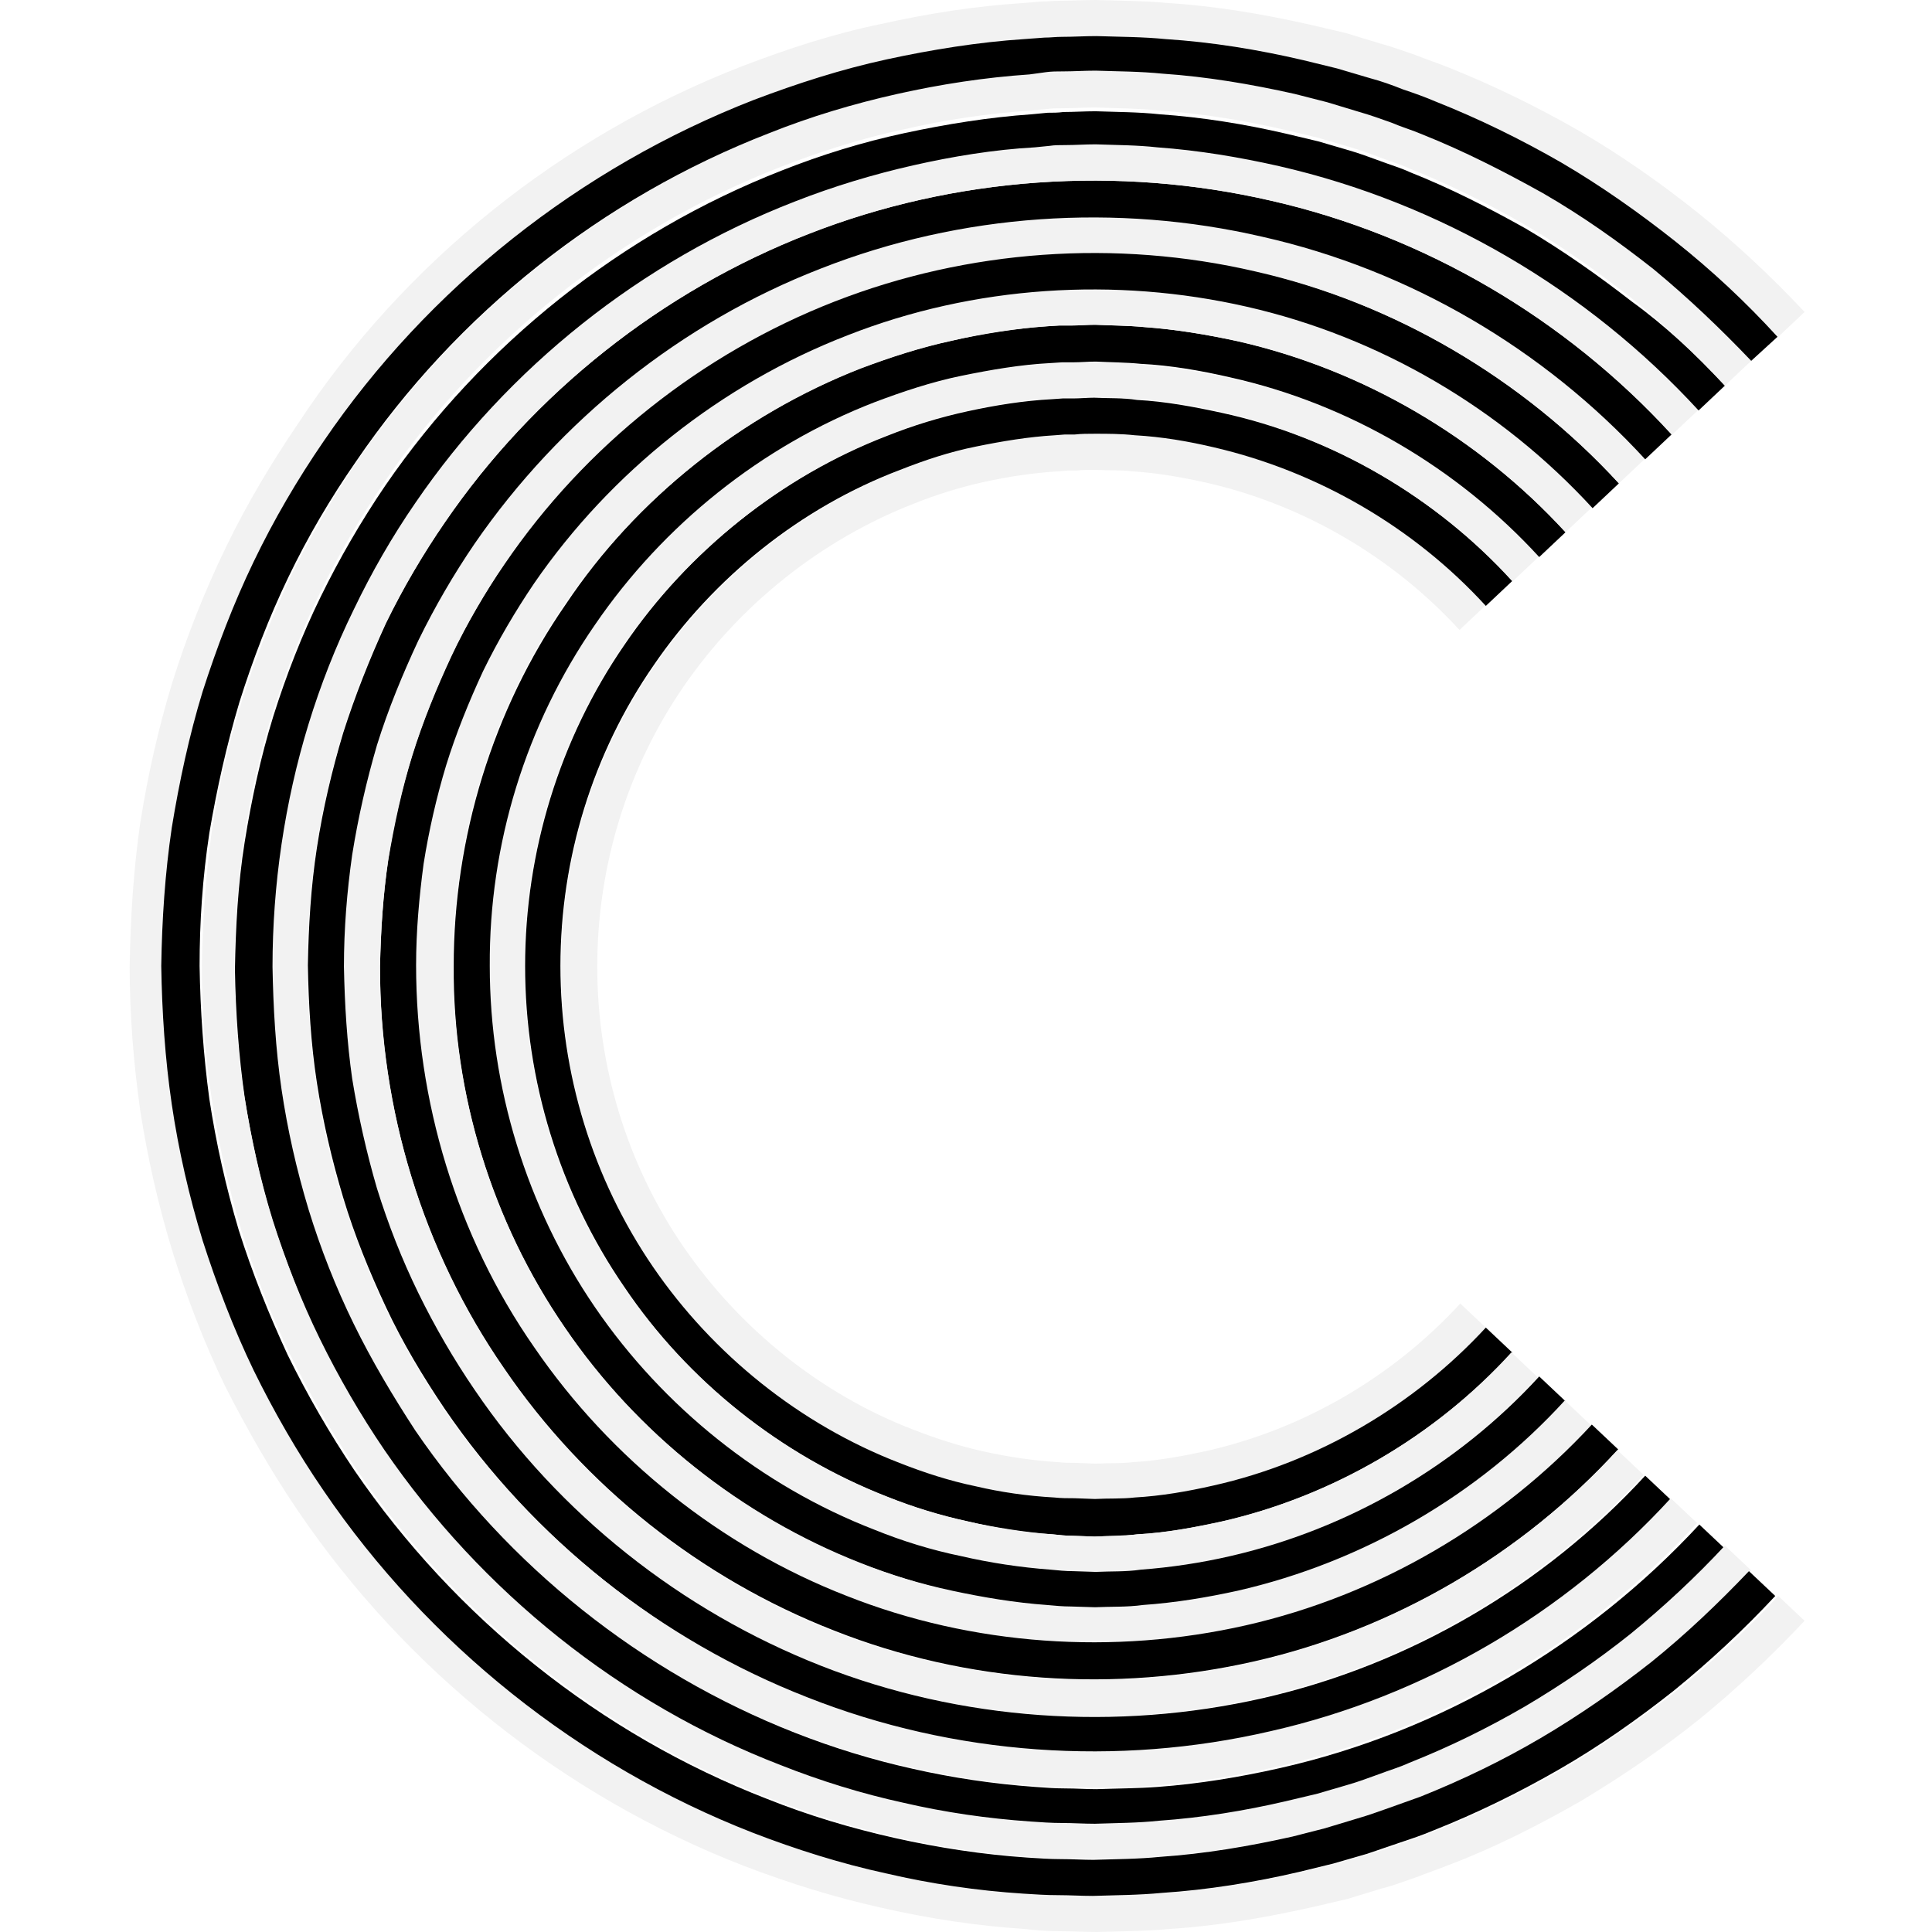
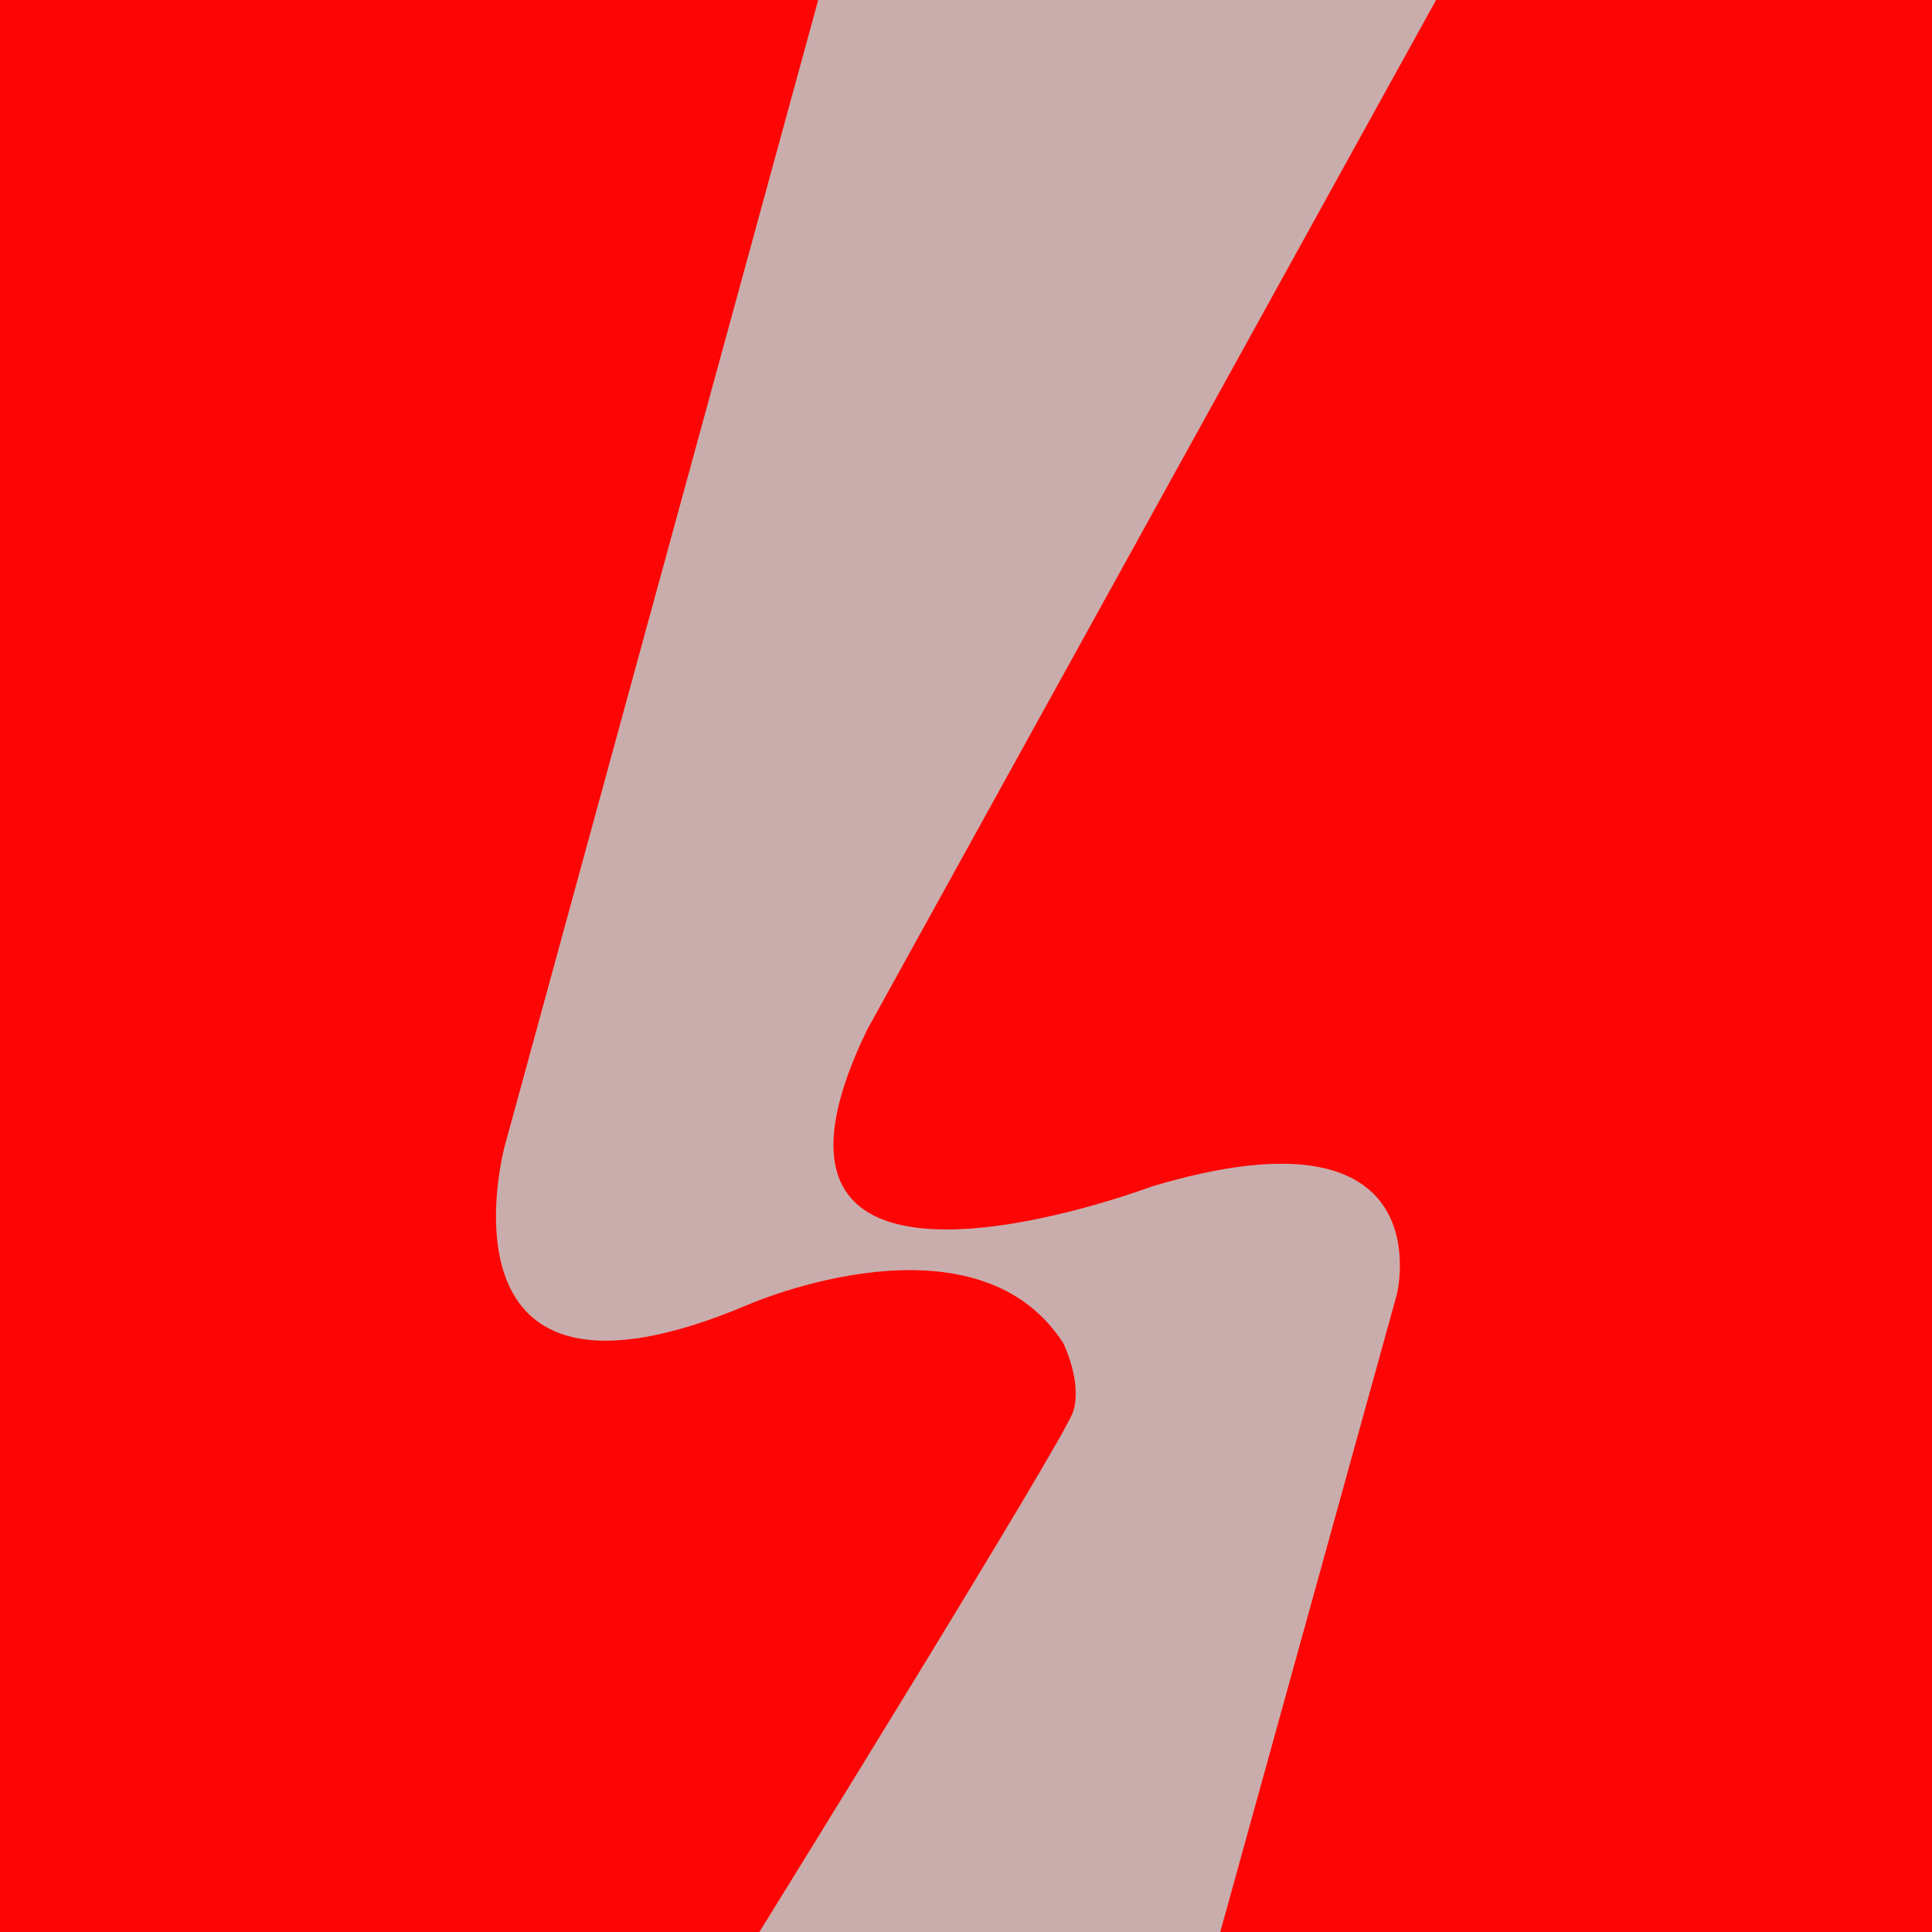
- <svg xmlns="http://www.w3.org/2000/svg" t="1590130851544" class="icon" viewBox="0 0 1024 1024" version="1.1" p-id="3218" width="200" height="200">
+ <svg xmlns="http://www.w3.org/2000/svg" id="图层_1" data-name="图层 1" viewBox="0 0 200 200">
  <defs>
-     <style type="text/css" />
+     <style>.cls-1{fill:#fd0505;}.cls-2{fill:#c9adac;}</style>
  </defs>
-   <path d="M787.524 320.747l-13.946 13.149c-35.86-39.047-83.275-66.54-134.275-78.095-12.75-2.789-25.899-5.18-39.047-5.977-6.375-0.797-13.149-0.398-19.922-0.797-3.188 0-6.774 0-9.961 0.398H565.591l-4.781 0.398c-13.149 0.797-26.297 2.789-39.047 5.578-12.75 2.789-25.5 6.774-37.454 11.555C435.3 286.082 392.268 320.349 362.384 363.779s-45.821 95.228-45.821 148.619c0 52.993 15.938 105.189 45.821 148.619 29.883 43.43 72.915 78.095 121.924 96.822 12.352 4.781 24.704 8.766 37.454 11.555 12.75 2.789 25.899 4.781 39.047 5.578 3.188 0.398 6.774 0.398 9.961 0.398l9.961 0.398c6.774-0.398 13.149 0 19.922-0.797 13.149-0.797 26.297-3.188 39.047-5.977 51.001-11.555 98.416-39.047 134.275-78.095l13.946 13.149c-38.251 41.837-89.251 71.321-144.237 83.673-13.547 3.188-27.493 5.578-41.837 6.375-7.172 0.797-14.344 0.398-21.118 0.797l-10.758-0.398c-3.586 0-7.172-0.398-10.758-0.398-13.946-0.797-28.289-3.188-41.837-5.977-13.946-2.789-27.094-7.172-40.243-12.352-52.595-20.321-98.814-57.376-130.689-103.994-32.274-46.618-49.009-102.4-49.009-159.377s17.133-112.76 49.407-159.377c31.875-46.618 78.095-83.673 130.689-103.994 13.149-5.18 26.696-9.563 40.243-12.352 13.547-3.188 27.493-5.18 41.837-5.977l5.18-0.398h5.18c3.586 0 7.172-0.398 10.758-0.398 7.172 0.398 14.344 0 21.118 0.797 13.946 0.797 27.891 3.188 41.837 6.375 54.587 12.352 105.588 41.837 143.838 83.673z" fill="#F2F2F2" p-id="3219" />
-   <path d="M801.469 307.997l-13.946 13.149c-38.251-41.837-89.251-71.321-144.237-84.072-13.547-3.188-27.493-5.578-41.837-6.375-7.172-0.797-14.344-0.797-21.118-0.797-3.586 0-7.172 0-10.758 0.398h-5.18l-5.18 0.398c-13.946 0.797-28.289 3.188-41.837 5.977-13.946 2.789-27.094 7.172-40.243 12.352-52.595 19.922-98.814 56.977-130.689 103.595-32.274 46.618-49.407 102.4-49.407 159.377s17.133 112.76 49.009 159.377 78.095 83.673 130.689 103.994c13.149 5.18 26.696 9.563 40.243 12.352 13.547 3.188 27.493 5.18 41.837 5.977 3.586 0.398 7.172 0.398 10.758 0.398l10.758 0.398c7.172-0.398 14.344 0 21.118-0.797 13.946-0.797 27.891-3.188 41.837-6.375 54.985-12.352 105.986-42.235 144.237-83.673l13.946 13.149c-41.04 44.626-95.228 76.103-153.799 89.65-14.742 3.188-29.485 5.977-44.626 6.774-7.57 0.797-15.141 0.797-22.711 1.195l-11.156-0.398c-3.984 0-7.57-0.398-11.156-0.797-15.141-0.797-29.883-3.188-44.626-6.774-14.742-3.188-29.086-7.57-43.032-13.149-56.181-21.914-105.588-60.962-139.455-111.166-34.266-49.805-52.595-109.572-52.595-170.135 0-60.563 18.328-120.33 52.595-170.135C364.775 292.059 414.182 252.613 469.964 231.097c13.946-5.578 28.289-9.961 43.032-13.149 14.742-3.188 29.485-5.578 44.626-6.375l5.578-0.398h5.578c3.586 0 7.57-0.398 11.156-0.398 7.57 0.398 15.141 0 22.711 1.195 15.141 0.797 29.883 3.586 44.626 6.774 58.97 12.75 113.556 44.626 154.198 89.251z" fill="" p-id="3220" />
-   <path d="M815.813 294.848l-13.946 13.149c-41.04-44.626-95.228-76.103-153.799-89.65-14.742-3.188-29.485-5.977-44.626-6.774-7.57-0.797-15.141-0.797-22.711-1.195-3.586 0-7.57 0-11.156 0.398h-5.578l-6.375 0.398c-15.141 0.797-29.883 3.188-44.626 6.375-14.742 3.188-29.086 7.57-43.032 13.149-55.782 21.914-105.189 61.36-139.455 111.166-34.266 49.805-52.595 109.572-52.595 170.135 0 60.563 18.328 120.33 52.595 170.135 33.868 49.805 83.275 89.251 139.455 111.166 13.946 5.578 28.289 9.961 43.032 13.149 14.742 3.188 29.485 5.578 44.626 6.774 3.586 0.398 7.57 0.797 11.156 0.797l11.156 0.398c7.57-0.398 15.141 0 22.711-1.195 15.141-0.797 29.883-3.586 44.626-6.774 58.571-13.149 113.158-45.024 153.799-89.65l13.946 13.149c-43.43 47.415-101.205 80.884-163.76 95.228-15.539 3.586-31.477 6.375-47.415 7.172-7.969 0.797-15.938 0.797-23.907 1.195l-11.953-0.398c-3.984 0-7.969-0.398-11.953-0.797-15.938-0.797-31.875-3.586-47.415-7.172-15.539-3.188-31.079-8.367-45.821-13.946-59.767-23.11-111.963-64.946-148.221-117.939-36.258-52.993-55.782-116.744-55.782-180.893 0-64.149 19.524-127.9 55.782-180.893 36.258-52.993 88.853-94.83 148.221-117.939 14.742-5.977 30.282-10.758 45.821-13.946 15.539-3.586 31.477-5.977 47.415-6.774l5.977-0.398h5.977c3.984 0 7.969-0.398 11.953-0.398 7.969 0.398 15.938 0 23.907 1.195 15.938 1.195 31.875 3.586 47.415 7.172 63.353 13.149 121.127 47.016 164.557 94.431z" fill="#F2F2F2" p-id="3221" />
-   <path d="M829.759 282.098l-13.946 13.149c-43.43-47.415-101.205-81.282-163.76-95.228-15.539-3.586-31.477-6.375-47.415-7.172-7.969-0.797-15.938-0.797-23.907-1.195-3.984 0-7.969 0.398-11.953 0.398h-5.977l-5.977 0.398c-15.938 0.797-31.875 3.586-47.415 6.774-15.539 3.188-31.079 8.367-45.821 13.946-59.767 23.11-111.963 64.946-148.221 117.939-36.657 52.993-56.181 116.346-55.782 180.893 0 64.149 19.524 127.9 55.782 180.893 36.258 52.993 88.454 94.83 148.221 117.939 14.742 5.977 30.282 10.758 45.821 13.946 15.539 3.586 31.477 5.977 47.415 7.172 3.984 0.398 7.969 0.797 11.953 0.797l11.953 0.398c7.969-0.398 15.938 0 23.907-1.195 15.938-1.195 31.875-3.586 47.415-7.172 62.556-14.344 120.33-47.813 163.76-95.228l13.946 13.149c-46.219 50.204-107.181 85.665-173.323 100.806-16.735 3.586-33.469 6.375-50.204 7.57-8.367 0.797-17.133 0.797-25.5 1.195l-12.75-0.398c-4.383 0-8.367-0.398-12.75-0.797-17.133-1.195-33.868-3.586-50.204-7.57-16.735-3.586-32.672-8.766-48.61-14.742-63.353-24.704-118.736-68.931-156.987-125.111-38.649-56.181-59.368-123.518-58.97-191.651 0-68.134 20.719-135.869 59.368-191.651C337.282 264.168 393.065 219.941 456.019 195.237c15.938-5.977 31.875-11.156 48.61-14.742 16.735-3.586 33.469-6.375 50.204-7.57l6.375-0.398h6.375c4.383 0 8.367-0.398 12.75-0.398 8.367 0.398 17.133 0.398 25.5 1.195 17.133 1.195 33.868 3.984 50.204 7.57 66.54 15.141 127.502 51.001 173.721 101.205z" fill="" p-id="3222" />
-   <path d="M843.704 268.949l-13.946 13.149c-45.821-50.204-107.181-86.064-173.323-101.205-16.735-3.586-33.469-6.375-50.204-7.57-8.367-0.797-17.133-0.797-25.5-1.195-4.383 0-8.367 0.398-12.75 0.398H561.606l-6.375 0.398c-17.133 1.195-33.868 3.586-50.204 7.57-16.735 3.586-32.672 8.766-48.61 14.742-63.353 24.704-118.736 68.931-156.987 124.713-38.649 55.782-59.368 123.518-59.368 191.651s20.719 135.869 58.97 191.651c38.251 56.181 94.033 100.408 156.987 125.111 15.938 6.375 31.875 11.156 48.61 14.742 16.735 3.586 33.469 6.375 50.204 7.57 4.383 0.398 8.367 0.797 12.75 0.797l12.75 0.398c8.367-0.398 17.133 0 25.5-1.195 17.133-1.195 33.868-3.984 50.204-7.57 66.142-15.141 127.502-50.602 173.323-100.806l13.946 13.149c-48.61 52.993-113.158 90.845-183.284 106.384-69.728 15.938-144.635 10.758-211.574-15.539-66.939-25.899-125.51-72.915-165.753-131.885-40.641-58.97-62.556-130.689-62.556-202.409 0.398-17.93 1.594-35.86 3.984-53.79 2.789-17.532 6.774-35.063 11.953-52.196 5.578-17.133 11.953-33.868 19.524-49.805 7.969-15.938 17.133-31.477 27.094-46.618 41.04-59.368 99.611-105.986 166.549-132.283 66.54-26.297 141.447-31.477 211.574-15.141 69.728 15.938 134.275 53.79 182.886 106.783z" fill="#F2F2F2" p-id="3223" />
-   <path d="M858.048 256.199l-13.946 13.149c-48.61-52.993-113.158-90.845-183.284-106.783-69.728-15.938-144.635-11.156-211.574 15.141-66.939 25.899-125.51 72.517-166.151 131.486-9.961 14.742-19.125 30.282-27.094 46.618-7.57 16.336-14.344 33.071-19.524 49.805-5.18 17.133-9.164 34.665-11.953 52.196-2.391 17.93-3.984 35.86-3.984 53.79 0 71.72 21.516 143.44 62.556 202.409 40.641 59.368 99.212 105.986 165.753 131.885 66.54 26.297 141.447 31.477 211.574 15.539s134.674-53.79 183.284-106.384l13.946 13.149c-51.001 55.782-119.135 95.626-192.847 112.361-73.712 16.735-152.205 11.555-222.73-16.336-70.525-27.493-132.283-76.501-174.917-139.057-43.032-62.157-66.142-137.861-65.743-213.167 0.398-18.727 1.594-37.852 4.383-56.579 2.789-18.727 7.172-37.055 12.75-55.384 5.578-17.93 12.75-35.461 20.719-52.595 8.367-17.133 17.93-33.469 28.289-49.009 42.633-62.556 104.392-111.564 174.917-139.057 70.525-27.493 149.018-33.071 222.73-15.938 73.314 17.133 141.447 56.977 192.847 112.76z" fill="" p-id="3224" data-spm-anchor-id="a313x.7781069.0.i0" class="selected" />
-   <path d="M871.994 243.051l-13.946 13.149c-51.001-55.782-119.135-95.626-192.847-112.361-73.712-17.133-152.205-11.555-222.73 15.938C371.947 187.268 310.188 236.277 267.555 298.833c-10.758 15.539-20.321 31.875-28.289 49.009-7.969 17.133-15.141 34.665-20.719 52.595-5.578 17.93-9.563 36.657-12.75 55.384-2.789 18.727-3.984 37.454-4.383 56.579 0 75.704 22.711 151.01 65.743 213.167 42.633 62.556 104.392 111.564 174.518 139.057 70.126 27.493 149.018 33.071 222.73 16.336 73.712-16.735 141.846-56.579 192.847-112.361l13.946 13.149c-53.79 58.571-125.51 100.408-202.808 117.939-77.298 17.93-160.174 11.953-233.886-17.133-74.111-28.688-138.658-80.486-183.682-146.229-11.156-16.336-21.118-33.469-29.883-51.399-8.367-17.93-15.938-36.258-21.914-55.384-5.977-19.125-9.961-38.251-13.149-58.173-2.789-19.524-4.383-39.446-4.383-59.368 0.398-19.922 1.594-39.844 4.383-59.368 3.188-19.524 7.57-39.047 13.149-58.173 5.977-18.727 13.149-37.454 21.914-55.384s18.727-35.063 29.883-51.399c44.626-65.345 109.572-117.142 183.682-145.83 74.111-29.086 156.588-34.665 233.886-16.735 78.493 17.532 149.815 59.368 203.605 117.939z" fill="#F2F2F2" p-id="3225" />
-   <path d="M885.939 230.3l-13.946 13.149c-53.79-58.571-125.111-100.408-202.808-117.939-77.298-17.93-159.776-12.352-233.886 16.735-74.111 28.688-138.658 80.486-183.682 145.83-11.156 16.336-21.118 33.469-29.883 51.399-8.367 17.93-15.938 36.258-21.914 55.384-5.578 19.125-9.961 38.251-13.149 58.173-2.789 19.524-4.383 39.446-4.383 59.368 0.398 19.922 1.594 39.844 4.383 59.368 3.188 19.524 7.57 39.047 13.149 58.173 5.977 19.125 13.149 37.454 21.914 55.384s18.727 35.063 29.883 51.399c44.626 65.743 109.572 117.142 183.682 146.229 74.111 29.086 156.588 34.665 233.886 17.133 77.298-17.532 149.018-59.368 202.808-117.939l13.946 13.149c-56.181 61.36-131.486 105.189-212.37 123.518-81.282 18.727-167.745 12.75-245.043-17.93-78.095-31.477-145.83-85.267-192.847-154.198-11.555-17.133-22.313-35.063-31.079-53.79-8.766-18.727-16.735-38.251-22.711-58.173S171.132 594.478 167.944 573.759c-3.188-20.719-4.383-41.438-4.781-62.157 0.398-20.719 1.594-41.438 4.781-62.157 3.188-20.719 7.969-41.04 13.946-60.962 6.375-19.922 13.946-39.047 22.711-58.173 9.164-18.727 19.524-36.657 31.477-53.79C282.696 208.386 350.83 154.198 428.526 123.916c77.696-30.282 164.159-36.258 245.043-17.532 81.282 18.328 156.19 62.556 212.37 123.916z" fill="" p-id="3226" />
-   <path d="M900.283 217.152l-13.946 13.149c-56.181-61.36-131.088-105.189-212.37-123.916-81.282-18.727-167.745-12.75-245.043 17.532C350.83 154.198 282.696 208.386 235.679 276.918c-11.555 17.133-22.313 35.063-31.477 53.79-8.766 18.727-16.735 38.251-22.711 58.173s-10.758 40.243-13.946 60.962c-3.188 20.719-4.383 41.438-4.781 62.157 0.398 20.719 1.594 41.438 4.781 62.157 3.188 20.719 7.57 41.04 13.946 60.962s13.946 39.446 22.711 58.173c9.164 18.727 19.524 36.657 31.079 53.79C282.696 815.614 350.431 869.404 428.128 899.686c77.696 30.68 164.159 36.657 245.043 17.93 81.282-18.328 156.19-62.157 212.37-123.518l13.946 13.149C840.517 871.396 762.023 917.217 677.155 936.342c-21.118 4.781-42.633 8.367-64.548 9.961-10.758 1.195-21.516 1.195-32.672 1.195-5.578 0-10.758-0.398-16.336-0.398-5.578 0-10.758-0.398-16.336-0.797-21.516-1.195-43.43-4.781-64.548-9.563-21.118-4.781-42.235-11.156-62.556-19.125-81.282-31.477-152.205-88.056-201.214-160.174-12.352-17.93-23.11-37.055-32.672-56.579-9.164-19.524-17.133-39.844-23.907-60.563-6.375-20.719-11.156-42.235-14.344-63.751-3.188-21.516-4.781-43.43-4.781-64.946 0.398-21.516 1.594-43.43 4.781-64.946 3.586-21.516 7.969-42.633 14.344-63.751 6.375-20.719 14.742-41.04 23.907-60.563C195.835 302.817 206.991 284.09 218.945 265.762c49.009-71.72 119.932-128.299 201.214-159.776 20.321-7.969 41.04-14.344 62.556-19.125 21.118-4.781 42.633-7.969 64.548-9.563l7.969-0.797c2.789 0 5.578 0 7.969-0.398 5.578 0 10.758-0.398 16.336-0.398 10.758 0.398 21.914 0.398 32.672 1.594 21.516 1.594 43.43 5.18 64.548 9.961 86.064 19.922 164.557 65.743 223.527 129.893z" fill="#F2F2F2" p-id="3227" />
-   <path d="M914.229 204.402l-13.946 13.149c-58.97-64.149-137.065-109.97-222.332-129.494-21.118-4.781-42.633-8.367-64.548-9.961-10.758-1.195-21.516-1.195-32.672-1.594-5.578 0-10.758 0.398-16.336 0.398-2.789 0-5.578 0-7.969 0.398l-7.969 0.797c-21.516 1.195-43.43 4.781-64.548 9.563-21.118 4.781-42.235 11.156-62.556 19.125-81.282 31.477-152.205 88.056-201.214 159.776-12.352 17.93-23.11 36.657-32.672 56.579-9.563 19.524-17.532 39.844-23.907 60.563-6.375 20.719-11.156 42.235-14.344 63.751-3.188 21.516-4.781 43.43-4.781 64.946 0.398 21.516 1.594 43.43 4.781 64.946 3.188 21.516 7.969 42.633 14.344 63.751 6.375 20.719 14.344 41.04 23.907 60.563 9.563 19.524 20.719 38.251 32.672 56.579 49.009 71.72 119.932 128.299 201.214 160.174 20.321 7.969 41.04 14.344 62.556 19.125 21.118 4.781 42.633 7.969 64.548 9.563 5.578 0.398 10.758 0.797 16.336 0.797 5.578 0 10.758 0.398 16.336 0.398 10.758-0.398 21.914-0.398 32.672-1.195 21.516-1.594 43.43-5.18 64.548-9.961 84.868-19.125 163.362-65.345 222.332-129.096l13.946 13.149c-15.539 16.735-32.274 32.274-49.805 46.618-17.93 13.946-36.657 27.094-56.181 38.649-19.922 11.156-40.243 21.516-61.36 29.883-5.18 2.391-10.758 3.984-15.938 5.977-5.18 1.992-10.758 3.984-16.336 5.578l-16.336 4.781-16.735 3.984c-22.313 4.781-44.626 8.766-67.337 10.36-11.156 1.195-22.711 1.195-33.868 1.594-5.578 0-11.156-0.398-17.133-0.398-5.578 0-11.156-0.398-17.133-0.797-22.711-1.594-45.024-4.781-67.337-9.961-22.313-4.781-43.829-11.555-64.946-19.922-84.868-33.071-158.979-92.04-209.98-166.948-12.75-18.727-24.305-38.649-34.266-58.97-9.961-20.719-17.93-41.837-25.102-63.353-6.774-21.914-11.555-43.829-15.141-66.54-3.188-22.313-4.781-45.024-5.18-67.735 0.398-22.711 1.594-45.423 5.18-67.735s8.367-44.626 15.141-66.54c6.774-21.516 15.141-43.032 25.102-63.353s21.516-40.243 34.266-58.97C255.602 182.487 329.712 123.518 414.182 90.447c21.118-8.367 43.032-15.141 65.345-19.922 22.313-4.781 44.626-8.367 67.337-9.961l8.367-0.797c2.789 0 5.578 0 8.367-0.398 5.578 0 11.156-0.398 17.133-0.398 11.156 0.398 22.711 0.398 33.868 1.594 22.711 1.594 45.024 5.18 67.337 10.36l16.735 3.984 16.336 4.781c5.578 1.594 10.758 3.586 16.336 5.578 5.18 1.992 10.758 3.586 15.938 5.977 21.118 8.367 41.438 18.727 61.36 29.883 19.524 11.555 38.251 24.704 56.181 38.649 17.133 12.352 33.868 27.891 49.407 44.626z" fill="" p-id="3228" />
-   <path d="M928.174 191.253l-13.946 13.149c-15.539-16.735-31.875-32.274-49.805-46.618-17.93-13.946-36.258-27.094-56.181-38.649-19.524-11.156-40.243-21.516-61.36-29.883-5.18-2.391-10.758-3.984-15.938-5.977-5.18-1.992-10.758-3.984-16.336-5.578l-16.336-4.781-16.735-3.984c-22.313-5.18-44.626-8.766-67.337-10.36-11.156-1.195-22.711-1.195-33.868-1.594-5.578 0-11.156 0.398-17.133 0.398-2.789 0-5.578 0-8.367 0.398l-8.367 0.797c-22.711 1.594-45.024 4.781-67.337 9.961-22.313 4.781-43.829 11.555-65.345 19.922C328.915 121.525 254.805 180.495 203.804 255.402c-12.75 18.727-24.305 38.251-34.266 58.97-9.961 20.321-17.93 41.837-25.102 63.353-6.774 21.914-11.555 43.829-15.141 66.54-3.188 22.313-4.781 45.024-5.18 67.735 0.398 22.711 1.594 45.423 5.18 67.735s8.367 44.626 15.141 66.54c6.774 21.516 15.141 43.032 25.102 63.353s21.516 40.243 34.266 58.97c51.399 74.907 125.111 134.275 209.98 166.948 21.118 8.367 43.032 15.141 64.946 19.922 22.313 5.18 44.626 8.367 67.337 9.961 5.578 0.398 11.156 0.797 17.133 0.797 5.578 0 11.156 0.398 17.133 0.398 11.156-0.398 22.711-0.398 33.868-1.594 22.711-1.594 45.024-5.18 67.337-10.36l16.735-3.984 16.336-4.781c5.578-1.594 10.758-3.586 16.336-5.578 5.18-1.992 10.758-3.586 15.938-5.977 21.118-8.367 41.438-18.328 61.36-29.883 19.524-11.555 38.251-24.305 56.181-38.649 17.532-14.344 34.266-29.883 49.805-46.618l13.946 13.149c-16.336 17.133-33.469 33.469-51.798 48.212-18.727 14.742-37.852 28.289-58.571 40.243-20.719 11.555-41.837 22.313-63.751 31.079-5.578 2.391-11.156 3.984-16.735 5.977-5.578 1.992-11.156 3.984-16.735 5.578l-17.133 5.18-17.133 4.383c-23.11 5.18-46.618 9.164-70.126 10.758-11.953 1.195-23.508 1.195-35.461 1.594-5.977 0-11.953-0.398-17.532-0.398-5.977 0-11.953-0.398-17.532-0.797-23.508-1.594-47.016-5.18-70.126-10.36-23.11-5.18-45.821-12.352-67.735-20.719-88.454-34.266-165.354-96.025-218.746-174.12-13.149-19.524-25.102-40.243-35.461-61.36-10.36-21.516-18.727-43.43-25.899-66.142-6.774-22.711-11.953-45.821-15.539-69.329-3.586-23.508-5.18-47.016-5.18-70.525 0.398-23.508 1.992-47.016 5.18-70.525 3.586-23.508 8.766-46.618 15.938-69.329 7.172-22.711 15.938-44.626 25.899-66.142 10.36-21.118 22.313-41.837 35.461-61.36 53.391-78.095 130.689-139.455 219.144-174.12 21.914-8.766 44.626-15.539 67.735-20.719 23.11-5.18 46.618-8.766 70.126-10.36l8.766-0.797c2.789 0 5.977 0 8.766-0.398 5.977 0 11.953-0.398 17.532-0.398 11.953 0.398 23.508 0.398 35.461 1.594 23.508 1.594 47.016 5.578 70.126 10.758l17.133 4.383 17.133 5.18c5.578 1.594 11.156 3.586 16.735 5.578 5.578 1.992 11.156 3.984 16.735 6.375 21.914 8.766 43.43 19.125 63.751 31.079s39.844 25.5 58.571 40.243c17.532 15.141 35.063 31.477 51.001 48.61z" fill="#F2F2F2" p-id="3229" />
-   <path d="M956.464 165.354l-13.946 13.149c-16.735-17.93-34.665-34.665-53.79-50.204-19.125-15.141-39.446-29.485-60.563-41.837-21.516-12.352-43.43-23.11-66.54-32.274-5.578-2.391-11.555-4.383-17.133-6.375-5.977-1.992-11.555-3.984-17.532-5.977l-17.532-5.18-18.727-4.781c-23.907-5.578-48.61-9.563-72.915-11.156-12.352-1.195-24.704-1.195-36.657-1.594-5.977 0-12.352 0.398-18.328 0.398-3.188 0-5.977 0-9.164 0.398l-9.164 0.797c-24.704 1.594-49.009 5.18-72.915 10.758-23.907 5.18-47.813 12.75-70.525 21.516-92.04 35.86-172.128 99.611-227.91 180.893-13.946 20.321-26.297 41.837-37.055 63.751-10.758 22.313-19.524 45.423-27.094 68.931-7.172 23.508-12.75 47.813-16.336 72.118-3.586 24.305-5.18 49.009-5.578 73.314 0.398 24.704 1.992 49.009 5.578 73.314 3.984 24.305 9.164 48.61 16.336 72.118 7.57 23.508 16.336 46.618 27.094 68.931 10.758 22.313 23.11 43.43 37.055 63.751 55.384 81.282 135.471 145.432 227.511 181.292 23.11 9.164 46.618 16.336 70.525 21.516 23.907 5.578 48.61 9.164 72.915 10.758 5.977 0.398 12.352 0.797 18.328 0.797 5.977 0 12.352 0.398 18.328 0.398 12.352-0.398 24.704-0.398 36.657-1.594 24.704-1.594 49.009-5.578 72.915-11.156l17.93-4.383 17.93-5.18c5.977-1.594 11.555-3.586 17.532-5.977 5.977-1.992 11.555-3.984 17.532-6.375 23.11-9.164 45.024-19.922 66.54-32.274 21.118-12.352 41.438-26.696 60.962-41.837 19.125-15.539 37.055-32.274 53.79-50.204l13.946 13.149c-17.532 18.727-36.258 36.258-55.782 52.196-19.922 15.938-41.04 30.282-62.954 43.43-22.313 12.75-45.024 24.305-68.931 33.469-5.977 2.391-11.953 4.383-17.93 6.774-5.977 1.992-11.953 4.383-18.328 5.977l-18.328 5.578-18.727 4.383c-25.102 5.578-50.204 9.961-75.704 11.555-12.75 1.195-25.5 1.195-38.251 1.594-6.375 0-12.75-0.398-19.125-0.398-6.375 0-12.75-0.398-19.125-1.195-25.5-1.594-51.001-5.578-75.704-11.156-25.102-5.578-49.407-13.149-73.314-22.313-95.626-37.055-178.901-103.595-236.277-188.065-14.344-21.118-27.094-43.43-38.649-66.142-11.156-23.11-20.321-47.016-27.891-71.321-7.57-24.704-13.149-49.407-17.133-74.907-3.586-25.5-5.578-51.001-5.578-76.103 0.398-25.5 1.992-51.001 5.578-76.103 3.984-25.102 9.563-50.204 17.133-74.907 7.57-24.305 17.133-48.212 28.289-71.321 11.156-23.11 24.305-45.024 38.649-66.142 56.181-85.267 139.455-151.807 235.082-188.862 23.907-9.164 48.212-17.133 73.314-22.313 25.102-5.578 50.204-9.563 75.704-11.156l9.563-0.797c3.188 0 6.375-0.398 9.563-0.398 6.375 0 12.75-0.398 19.125-0.398 12.75 0.398 25.5 0.398 38.251 1.594 25.5 1.594 51.001 5.977 75.704 11.555l18.727 4.383 18.328 5.578c5.977 1.594 12.352 3.984 18.328 5.977 5.977 2.391 11.953 4.383 17.93 6.774 23.907 9.563 46.618 20.719 68.931 33.469 21.914 12.75 43.032 27.493 62.954 43.43 20.321 16.336 39.047 33.868 56.579 52.595z" fill="#F2F2F2" p-id="3230" />
-   <path d="M942.12 178.503L928.174 191.253c-16.336-17.133-33.469-33.469-51.798-48.61-18.727-14.742-37.852-28.289-58.571-40.243-20.719-11.555-41.837-22.313-63.751-31.079-5.578-2.391-11.156-3.984-16.735-6.375-5.578-1.992-11.156-3.984-16.735-5.578l-17.133-5.18-17.133-4.383c-23.11-5.18-46.618-9.164-70.126-10.758-11.953-1.195-23.508-1.195-35.461-1.594-5.977 0-11.953 0.398-17.532 0.398-2.789 0-5.977 0-8.766 0.398l-8.766 1.195c-23.508 1.594-47.016 5.18-70.126 10.36-23.11 5.18-45.821 11.953-67.735 20.719-88.454 34.266-165.753 95.626-219.144 174.12-13.547 19.524-25.5 39.844-35.86 61.36-10.36 21.516-18.727 43.43-25.899 66.142-6.774 22.711-11.953 45.821-15.938 69.329-3.586 23.508-5.18 47.016-5.18 70.525 0.398 23.508 1.992 47.016 5.18 70.525 3.586 23.508 8.766 46.618 15.539 69.329 7.172 22.711 15.938 44.626 25.899 66.142 10.36 21.118 22.313 41.837 35.461 61.36 53.391 78.095 130.291 139.854 218.746 174.12 21.914 8.766 44.626 15.539 67.735 20.719 23.11 5.18 46.618 8.766 70.126 10.36 5.977 0.398 11.953 0.797 17.532 0.797 5.977 0 11.953 0.398 17.532 0.398 11.953-0.398 23.508-0.398 35.461-1.594 23.508-1.594 47.016-5.578 70.126-10.758l17.133-4.383 17.133-5.18c5.578-1.594 11.156-3.586 16.735-5.578l16.735-5.977c21.914-8.766 43.43-19.125 63.751-31.079s39.844-25.5 58.571-40.243c18.328-14.742 35.461-31.079 51.798-48.212l13.946 13.149c-16.735 17.93-34.665 34.665-53.79 50.204-19.125 15.141-39.446 29.485-60.962 41.837-21.516 12.352-43.43 23.11-66.54 32.274-5.578 2.391-11.555 4.383-17.532 6.375-5.977 1.992-11.555 3.984-17.532 5.977l-17.93 5.18-17.93 4.383c-23.907 5.578-48.61 9.563-72.915 11.156-12.352 1.195-24.704 1.195-36.657 1.594-5.977 0-12.352-0.398-18.328-0.398-5.977 0-12.352-0.398-18.328-0.797-24.704-1.594-49.009-5.18-72.915-10.758-23.907-5.18-47.813-12.75-70.525-21.516-92.04-35.86-172.128-100.009-227.511-181.292-13.946-20.321-26.297-41.837-37.055-63.751-10.758-22.313-19.524-45.423-27.094-68.931-7.172-23.508-12.75-47.813-16.336-72.118-3.586-24.305-5.18-49.009-5.578-73.314 0.398-24.704 1.992-49.009 5.578-73.314C95.029 414.381 100.209 390.076 107.381 366.568c7.57-23.508 16.336-46.618 27.094-68.931 10.758-22.313 23.11-43.43 37.055-63.751C226.914 152.604 307.399 88.853 399.44 52.993 422.549 44.227 446.058 36.657 469.964 31.477c23.907-5.18 48.61-9.164 72.915-10.758L553.637 19.922c3.188 0 5.977-0.398 9.164-0.398 5.977 0 12.352-0.398 18.328-0.398 12.352 0.398 24.704 0.398 36.657 1.594 24.704 1.594 49.009 5.578 72.915 11.156l17.93 4.383 17.532 5.18c5.977 1.594 11.555 3.586 17.532 5.977 5.977 1.992 11.555 3.984 17.133 6.375 23.11 9.164 45.024 19.922 66.54 32.274 21.118 12.352 41.438 26.696 60.563 41.837 19.524 15.539 37.454 32.274 54.188 50.602z" fill="" p-id="3231" />
+   <rect class="cls-1" width="200" height="200" />
+   <path class="cls-2" d="M84.7,0,52.21,118.78S44.09,149.24,77.59,135c0,0,23.35-10.16,32.49,4.06,0,0,2,4.06,1,7.1S78.61,200,78.61,200h47.71l18.28-66s5.07-20.3-25.39-11.17c0,0-45.68,17.26-29.44-16.24L148.66,0Z" />
</svg>
